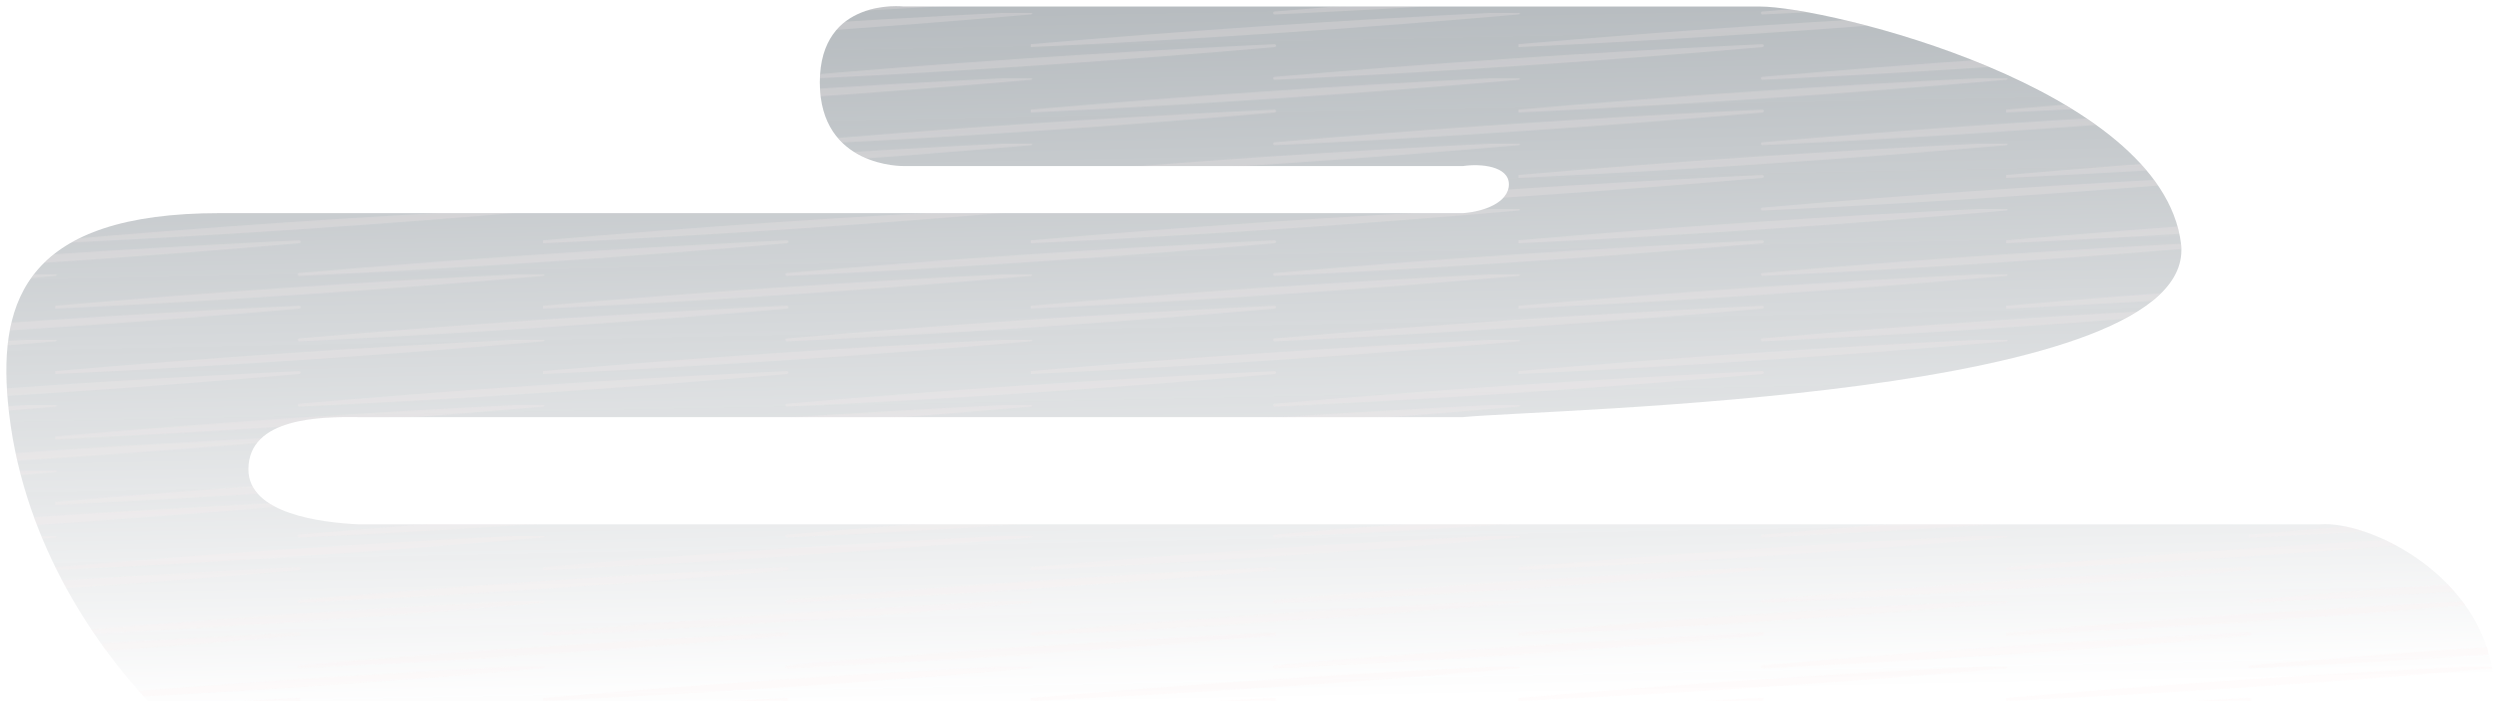
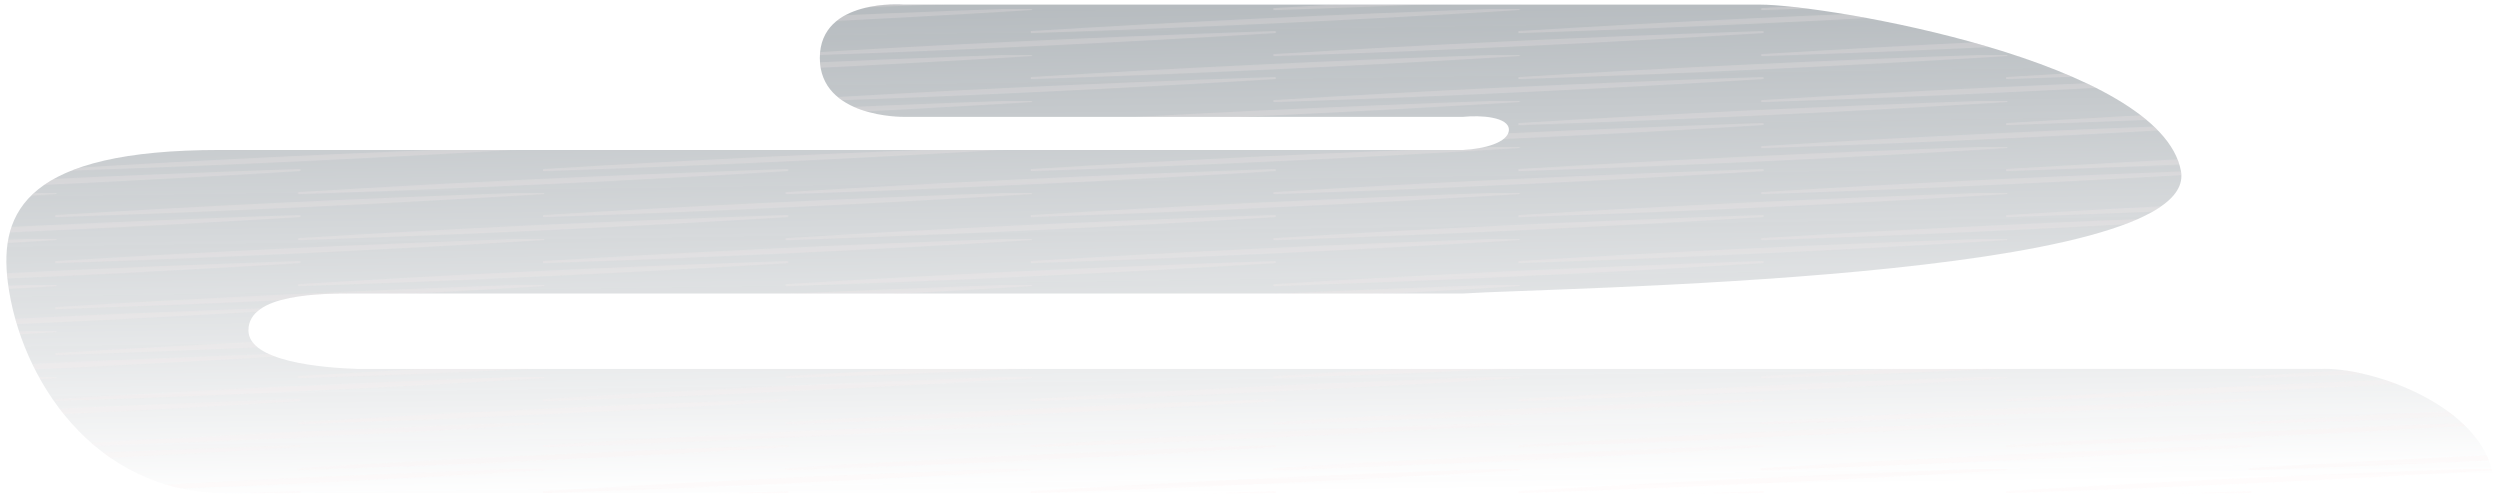
- <svg xmlns="http://www.w3.org/2000/svg" xmlns:xlink="http://www.w3.org/1999/xlink" viewBox="834 830 956 270" width="956" height="270" fill="none">
-   <path fill="url(#a)" fill-opacity=".5" d="M1507 832.5h-327.5s-32-3.663-32 29 32 32 32 32h214c6.67-1 17.5 0 17.5 7s-9.83 10.5-17.5 11H918.001c-73.499 0-84.499 33-81 72 4.647 51.79 32.667 92.17 53.5 114.5H1784c1.67-2.33 4.22-1.5 3.5-8.5-4-39.2-47.17-60.5-66.5-59H971.001c-14-.67-42-4-42-21 0-20 28-20.167 42-20H1393.5c31.83-3.167 282.1-6.9 274.5-66.5s-135.5-90.5-161-90.5" />
-   <path fill="url(#b)" fill-opacity=".2" d="M1507 832.5h-327.5s-32-3.663-32 29 32 32 32 32h214c6.67-1 17.5 0 17.5 7s-9.83 10.5-17.5 11H918.001c-73.499 0-84.499 33-81 72 4.647 51.79 32.667 92.17 53.5 114.5H1784c1.67-2.33 4.22-1.5 3.5-8.5-4-39.2-47.17-60.5-66.5-59H971.001c-14-.67-42-4-42-21 0-20 28-20.167 42-20H1393.5c31.83-3.167 282.1-6.9 274.5-66.5s-135.5-90.5-161-90.5" />
+ <svg xmlns="http://www.w3.org/2000/svg" xmlns:xlink="http://www.w3.org/1999/xlink" viewBox="834 830 956 270" width="956" height="190" preserveAspectRatio="none" fill="none">
+   <path fill="url(#a)" fill-opacity=".5" d="M1507 832.5h-327.5s-32-3.663-32 29 32 32 32 32h214c6.67-1 17.5 0 17.5 7s-9.83 10.5-17.5 11H918.001c-73.499 0-84.499 33-81 72 c4.647 51.79 32.667 114.5 83.5 114.5H1784c1.67-2.33 4.22-1.5 3.5-8.5-4-39.2-47.17-60.5-66.5-59H971.001c-14-.67-42-4-42-21 0-20 28-20.167 42-20H1393.5c31.83-3.167 282.1-6.9 274.5-66.5s-135.5-90.5-161-90.5" />
+   <path fill="url(#b)" fill-opacity=".2" d="M1507 832.5h-327.5s-32-3.663-32 29 32 32 32 32h214c6.67-1 17.5 0 17.5 7s-9.83 10.5-17.5 11H918.001c-73.499 0-84.499 33-81 72 c4.647 51.79 32.667 114.5 83.5 114.5H1784c1.67-2.33 4.22-1.5 3.5-8.5-4-39.2-47.17-60.5-66.5-59H971.001c-14-.67-42-4-42-21 0-20 28-20.167 42-20H1393.5c31.83-3.167 282.1-6.9 274.5-66.5s-135.5-90.5-161-90.5" />
  <defs>
    <linearGradient id="a" x1="1276.62" x2="1265" y1="1098" y2="517" gradientUnits="userSpaceOnUse">
      <stop stop-color="#fff" stop-opacity=".9" />
      <stop offset=".596" stop-color="#1A2A36" stop-opacity=".8" />
    </linearGradient>
    <pattern id="b" width="1" height="1" patternTransform="matrix(186.5 0 0 25 1601.16 1084.94)" patternUnits="userSpaceOnUse" preserveAspectRatio="none" viewBox="-0.557 -0.562 186.5 25">
      <use xlink:href="#c" transform="translate(-279.75 -12.5)" />
      <use xlink:href="#c" transform="translate(-93.25 -12.5)" />
      <use xlink:href="#c" transform="translate(93.25 -12.5)" />
      <use xlink:href="#c" transform="translate(-373)" />
      <use xlink:href="#c" transform="translate(-186.5)" />
      <path id="c" fill="#FFF0F0" d="M-.038 11.939a.57.57 0 0 0-.381.194.56.56 0 0 0 .457.928q4.668-.219 9.337-.447A4659 4659 0 0 0 186.538.561a.57.57 0 0 0 .518-.598.56.56 0 0 0-.594-.524q-4.668.219-9.337.447A4660 4660 0 0 0-.038 11.939" />
      <use xlink:href="#c" transform="translate(-279.75 12.5)" />
      <use xlink:href="#c" transform="translate(-93.25 12.5)" />
      <use xlink:href="#c" transform="translate(93.25 12.5)" />
    </pattern>
  </defs>
</svg>
